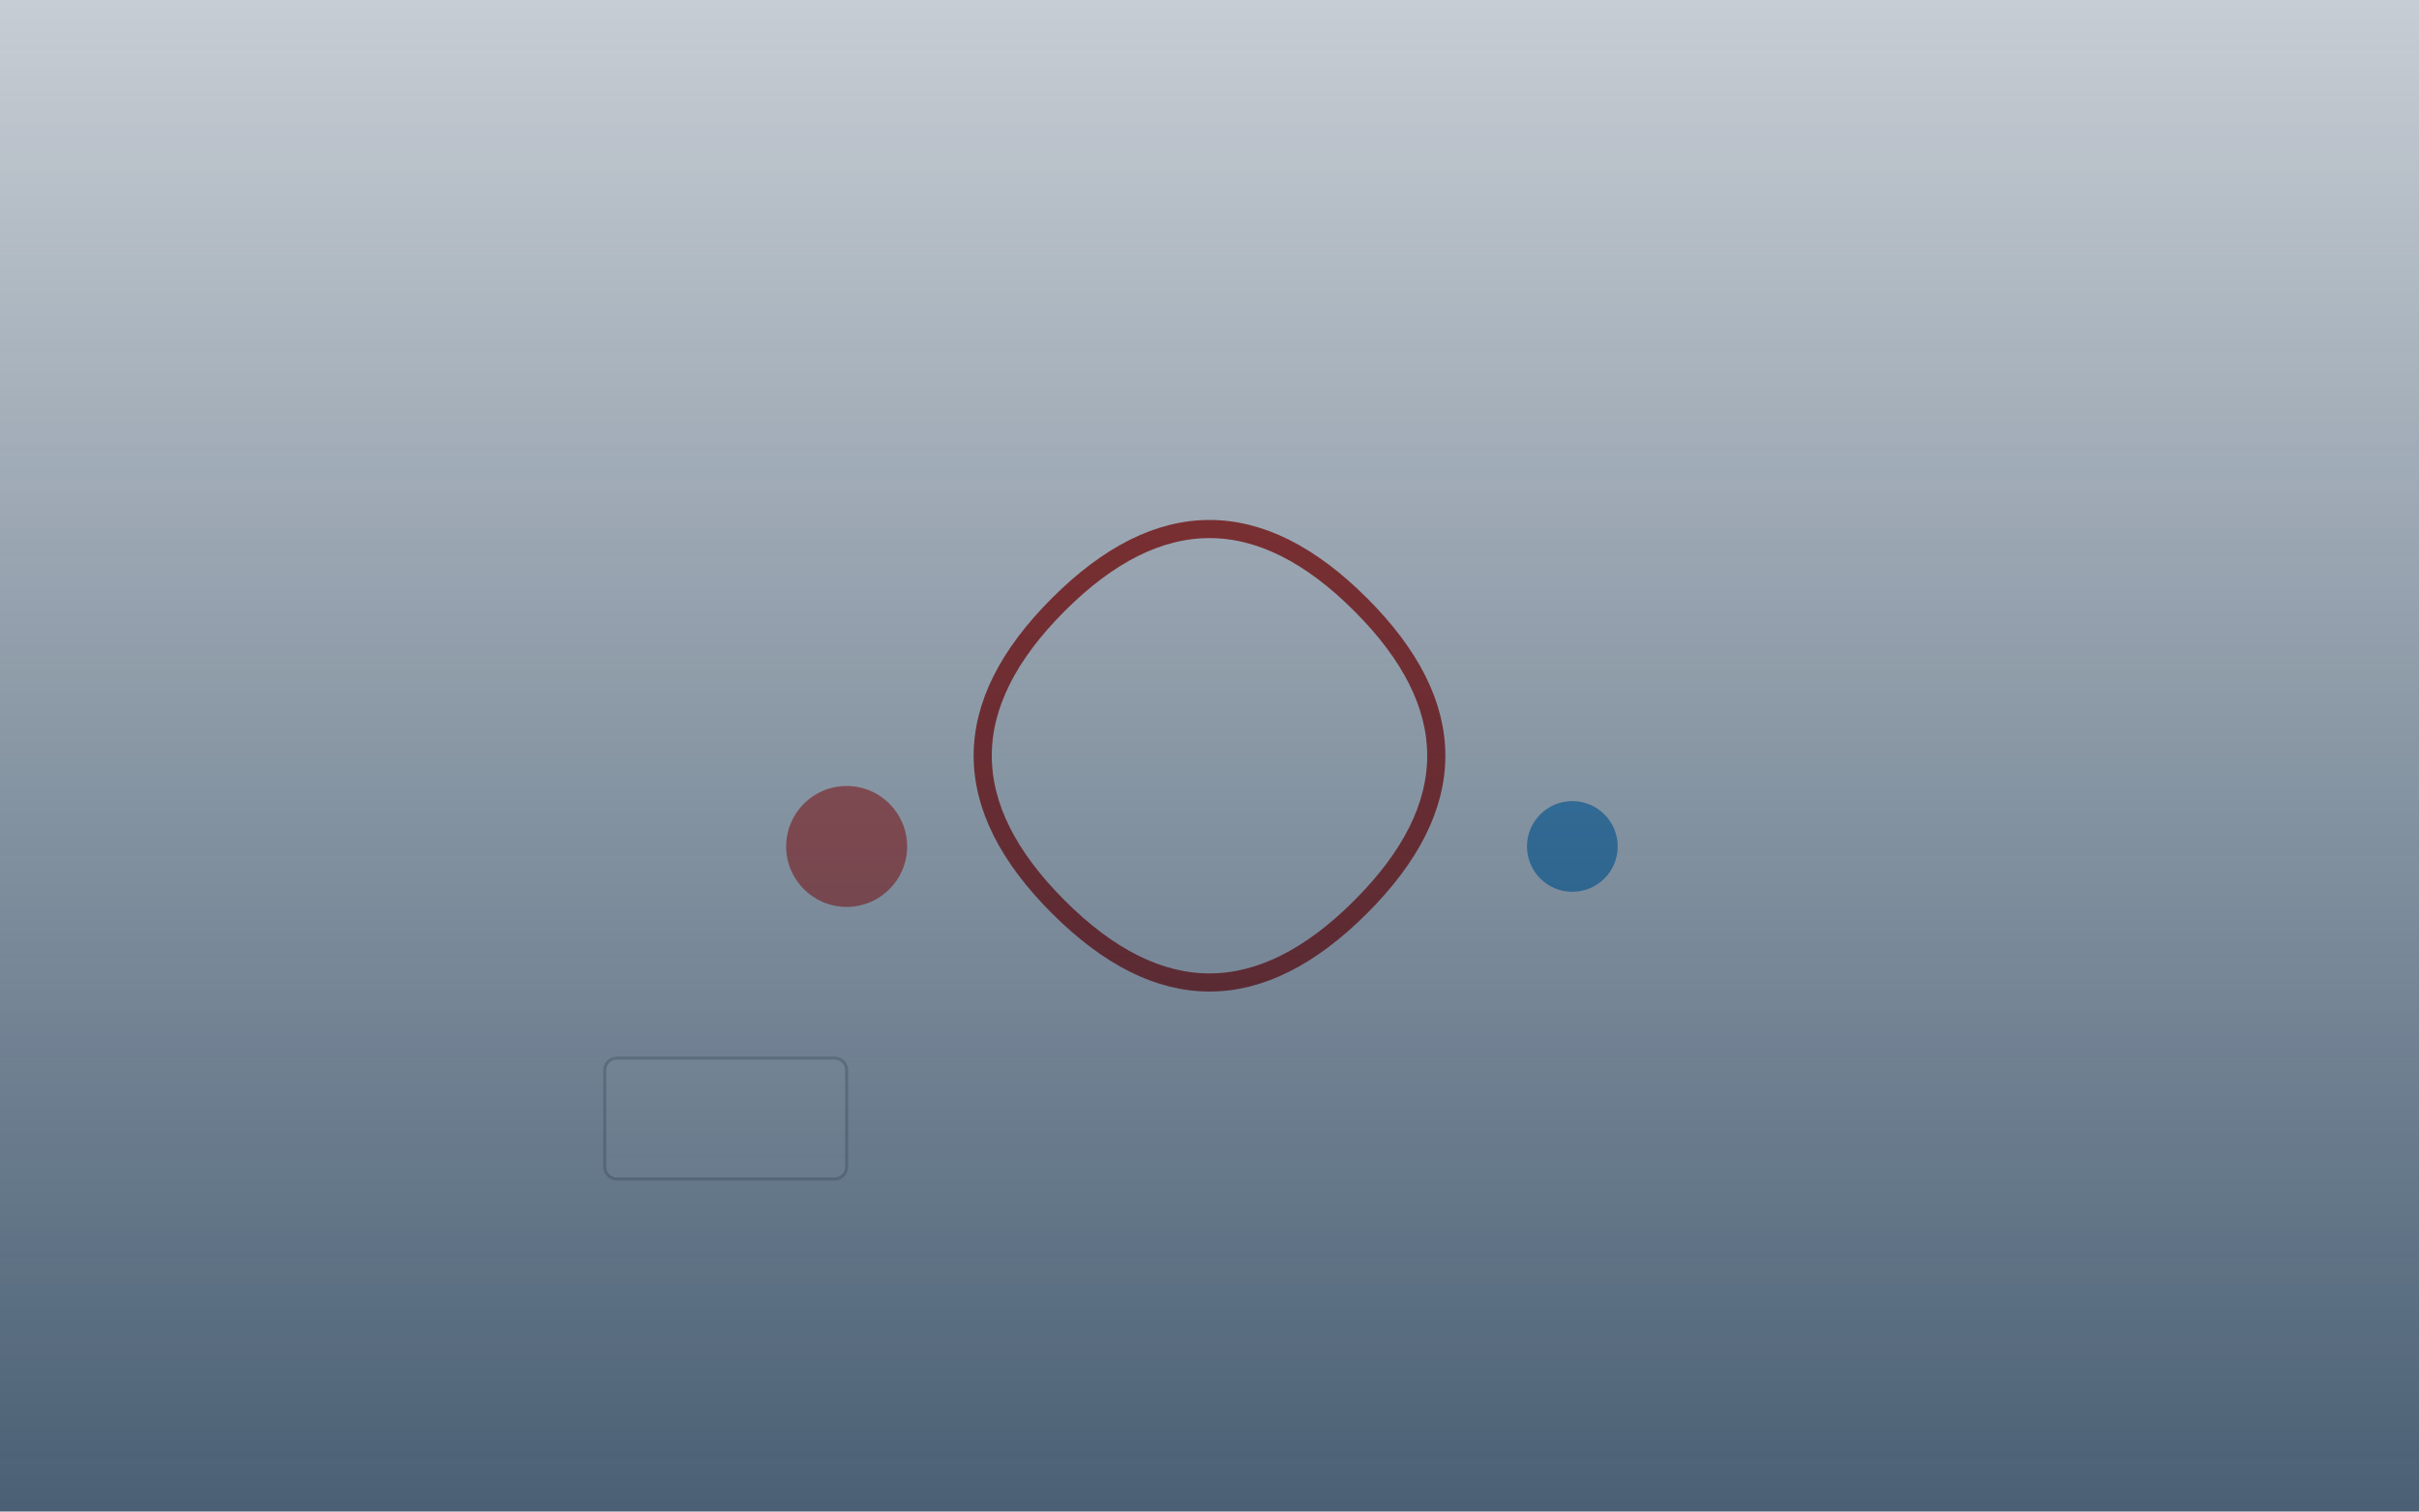
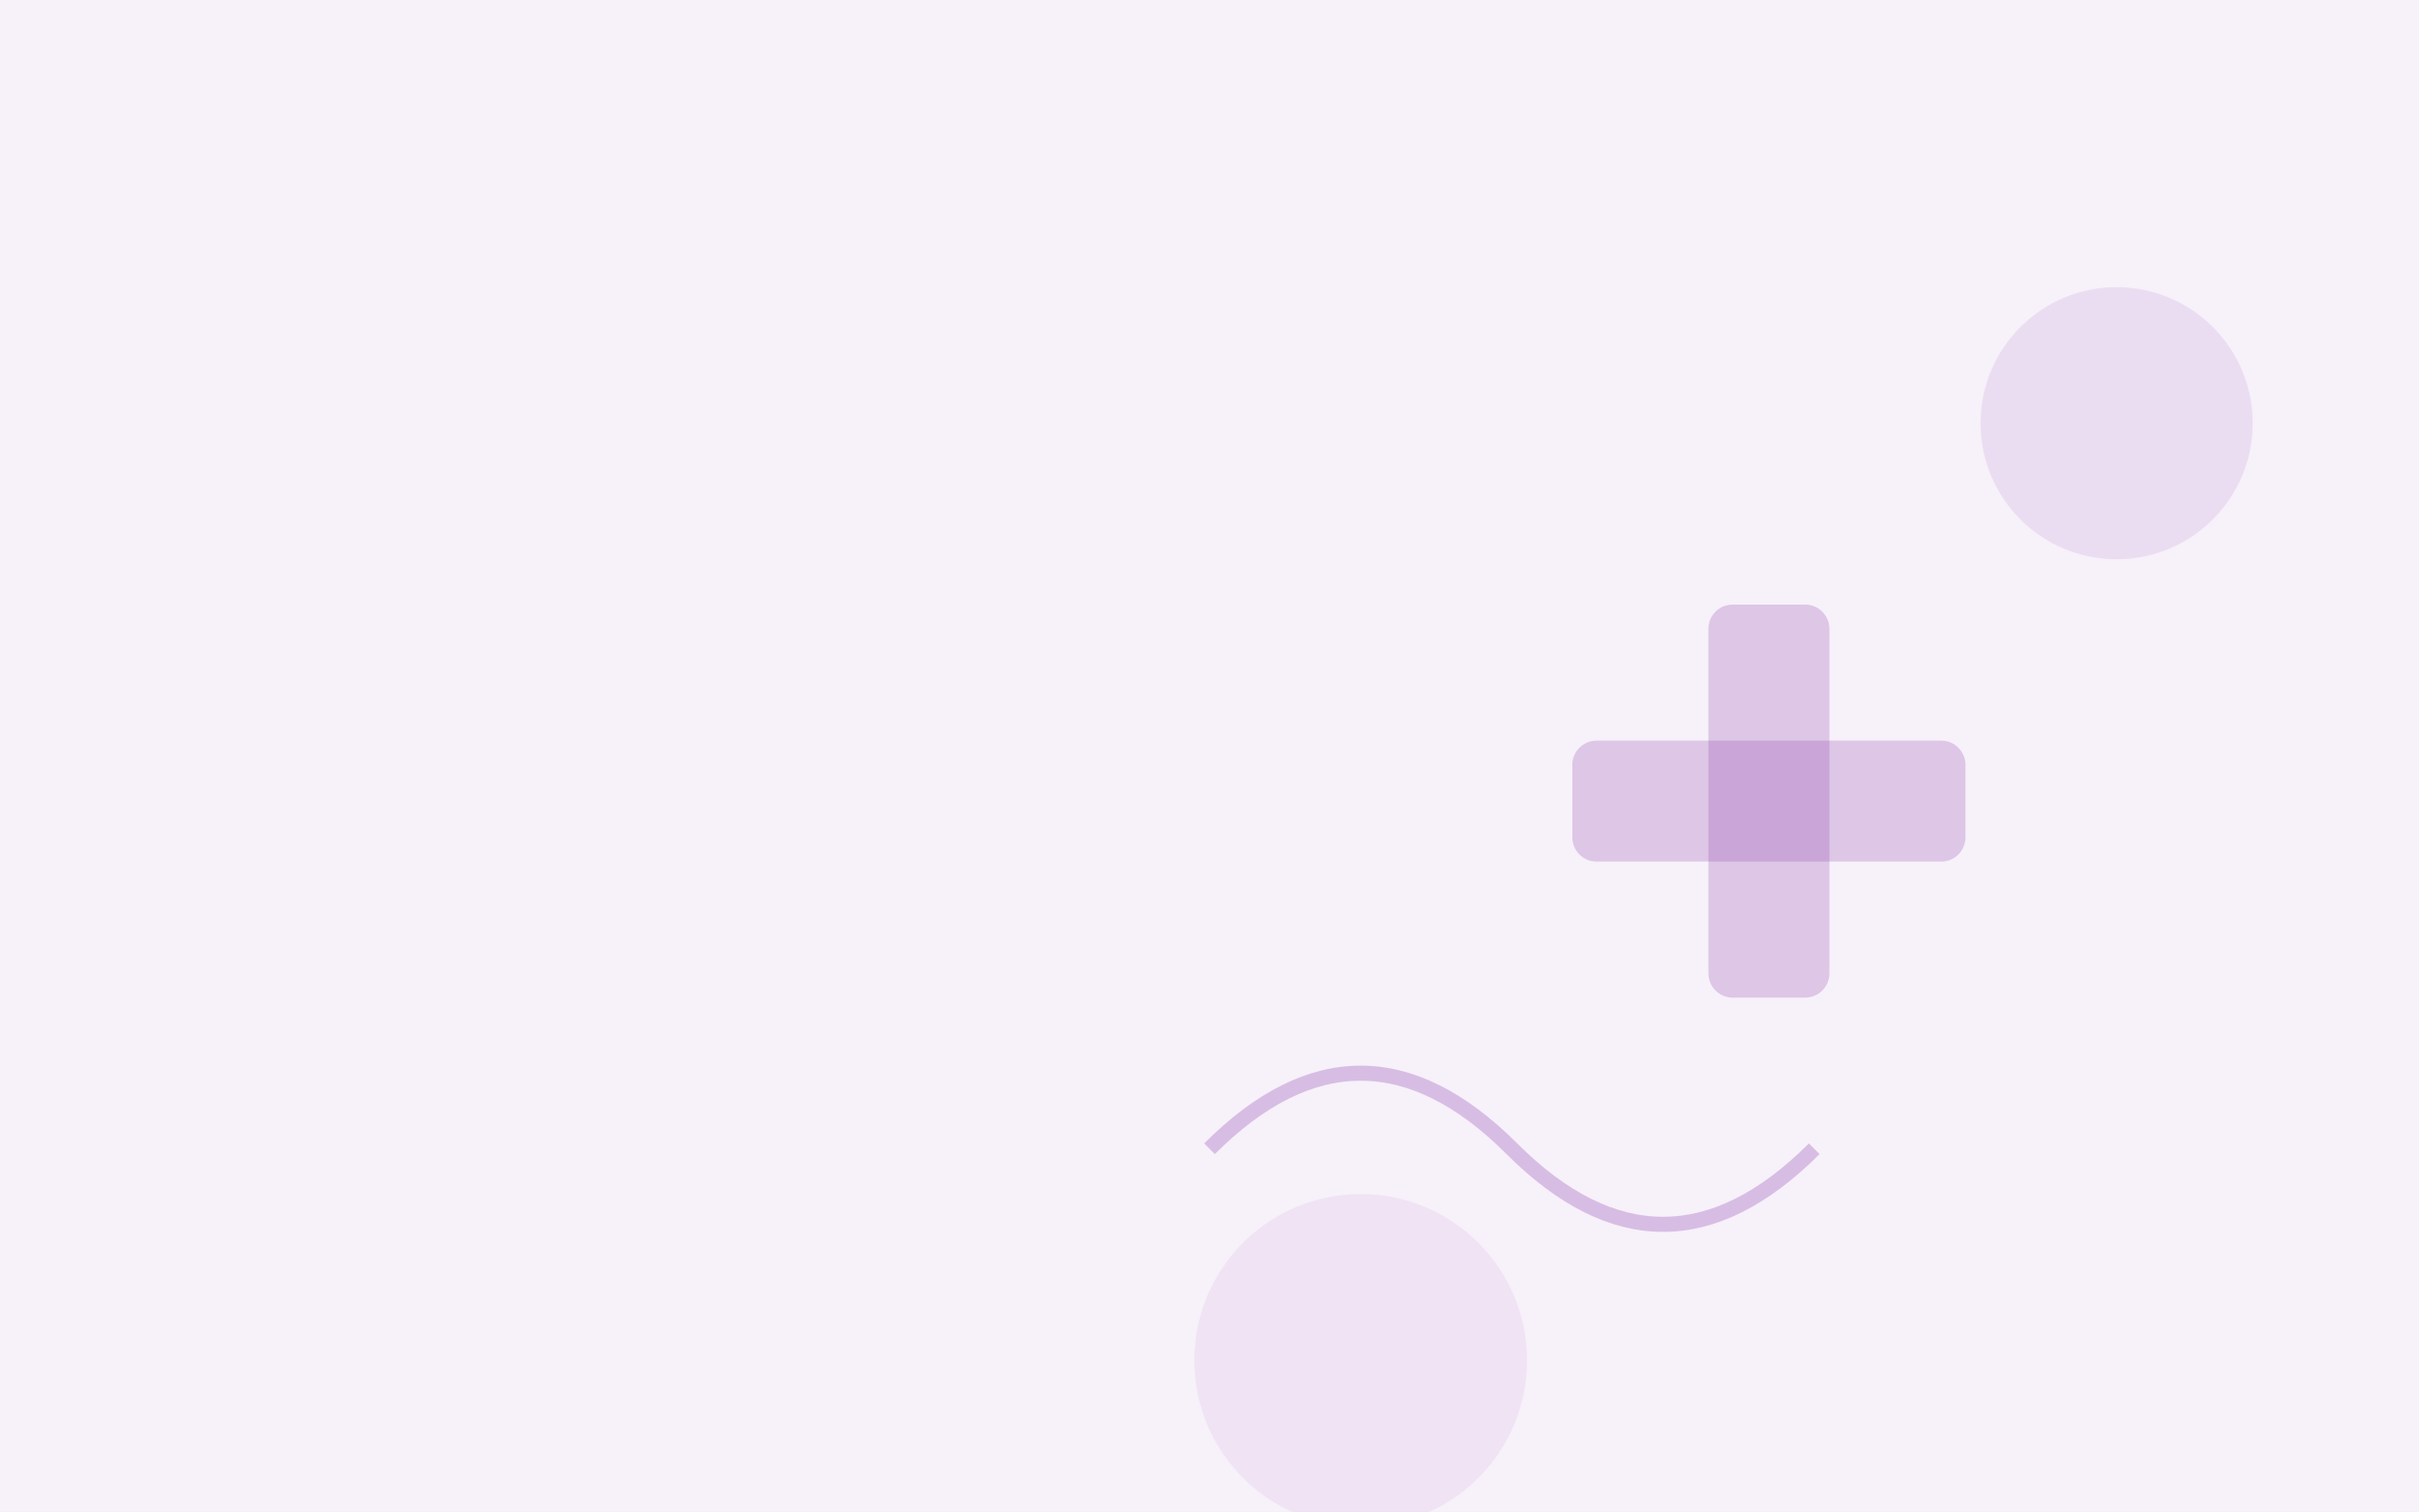
<svg xmlns="http://www.w3.org/2000/svg" width="800" height="500" viewBox="0 0 800 500">
-   <rect width="800" height="500" fill="#f8f9fa" />
-   <path d="M350 200 Q400 150 450 200 Q500 250 450 300 Q400 350 350 300 Q300 250 350 200" fill="none" stroke="#c0392b" stroke-width="6" />
-   <circle cx="280" cy="280" r="20" fill="#e74c3c" opacity="0.8" />
-   <circle cx="520" cy="280" r="15" fill="#3498db" opacity="0.8" />
-   <rect x="200" y="350" width="80" height="40" rx="4" fill="#fff" stroke="#ccc" />
-   <rect x="0" y="0" width="800" height="500" fill="url(#g)" />
-   <defs>
-     <linearGradient id="g" x1="0" y1="1" x2="0" y2="0">
-       <stop offset="0%" stop-color="#001e3c" stop-opacity="0.7" />
-       <stop offset="100%" stop-color="#001e3c" stop-opacity="0.2" />
-     </linearGradient>
-   </defs>
+   <rect width="800" height="500" fill="#f7f1fa" />
+   <rect x="565" y="200" width="40" height="130" rx="8" fill="#8e44ad" opacity="0.25" />
+   <rect x="520" y="245" width="130" height="40" rx="8" fill="#8e44ad" opacity="0.25" />
+   <path d="M400 380 Q450 330 500 380 T600 380" fill="none" stroke="#8e44ad" stroke-width="5" opacity="0.3" />
+   <circle cx="700" cy="140" r="45" fill="#8e44ad" opacity="0.12" />
+   <circle cx="450" cy="450" r="55" fill="#8e44ad" opacity="0.08" />
</svg>
